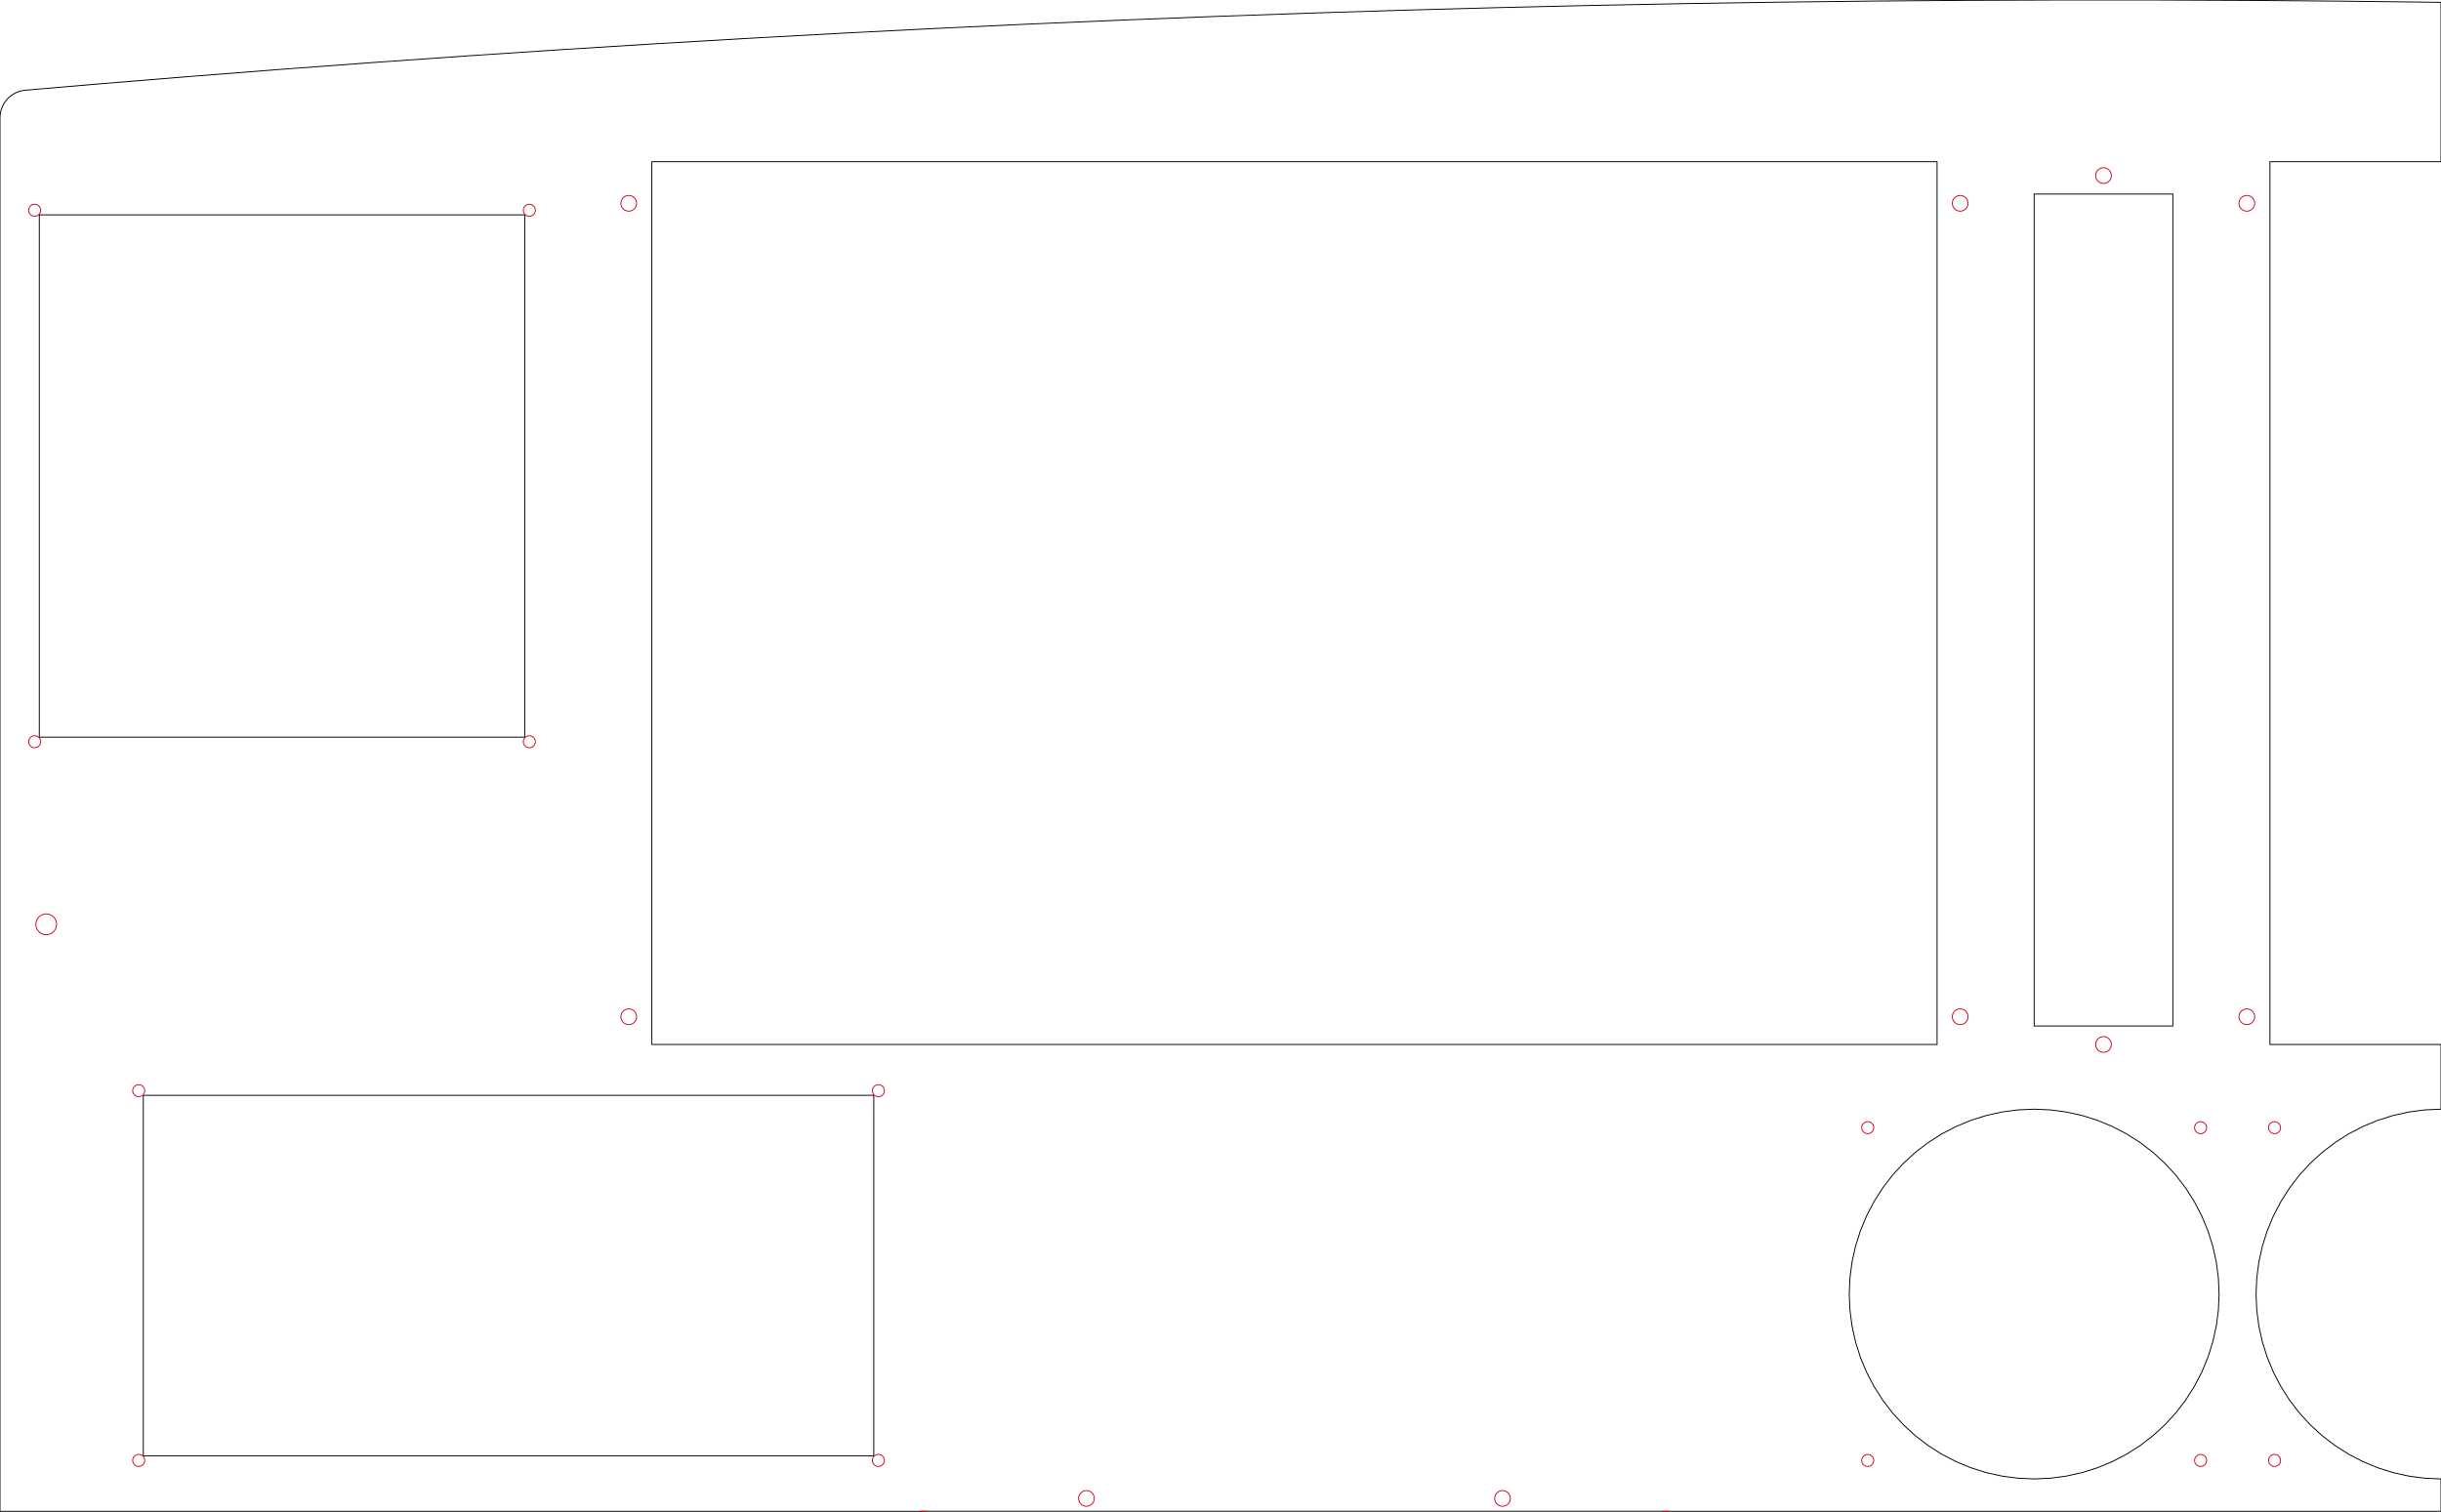
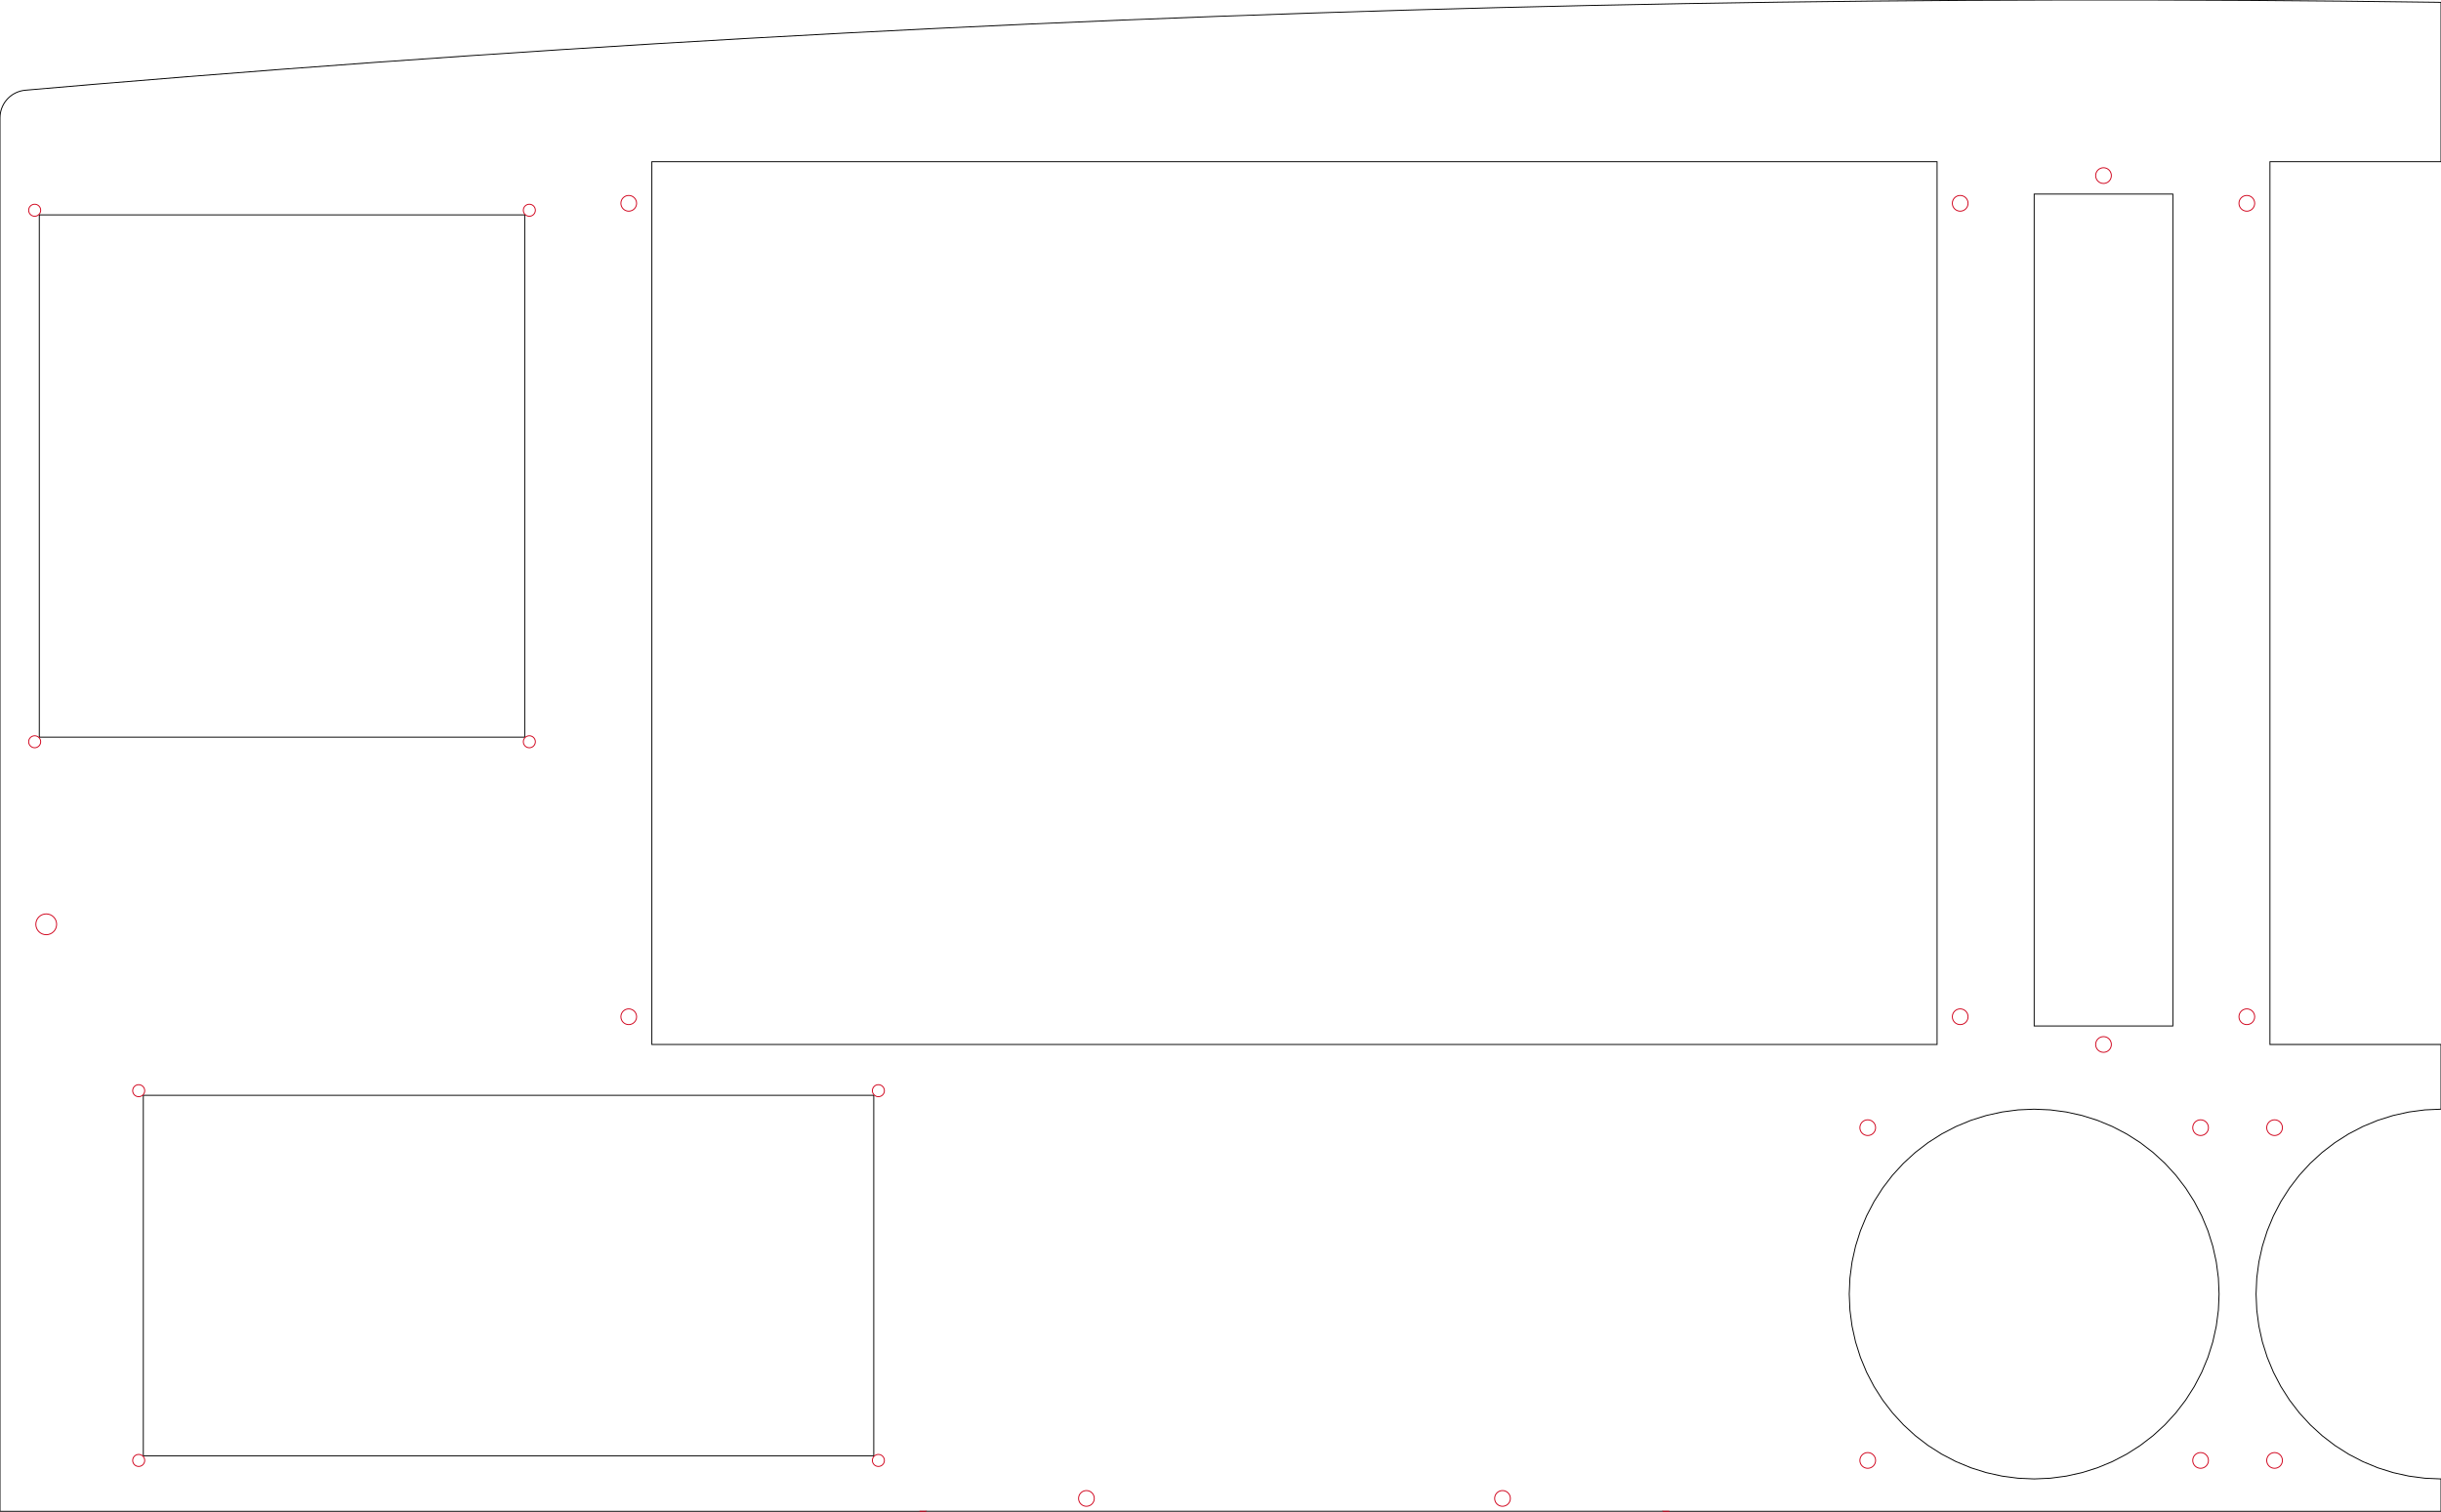
<svg xmlns="http://www.w3.org/2000/svg" width="528.000mm" height="326.991mm" viewBox="0 0 528.000 326.991">
  <g id="CUT" fill="none" stroke="#000000" stroke-width="0.2">
    <path d="M 528,319.991 L 524.514,319.839 L 521.054,319.383 L 517.647,318.628 L 514.319,317.579 L 511.095,316.243 L 508,314.632 L 505.057,312.757 L 502.288,310.633 L 499.716,308.275 L 497.358,305.702 L 495.234,302.934 L 493.359,299.991 L 491.748,296.896 L 490.412,293.672 L 489.363,290.344 L 488.608,286.937 L 488.152,283.477 L 488,279.991 L 488.152,276.505 L 488.608,273.045 L 489.363,269.638 L 490.412,266.31 L 491.748,263.086 L 493.359,259.991 L 495.234,257.048 L 497.358,254.28 L 499.716,251.707 L 502.288,249.349 L 505.057,247.225 L 508,245.35 L 511.095,243.739 L 514.319,242.403 L 517.647,241.354 L 521.054,240.599 L 524.514,240.143 L 528,239.991 L 528,225.991 L 491,225.991 L 491,34.991 L 528,34.991 L 528,0.509 L 526.511,0.485 L 526.487,0.485 L 506.265,0.245 L 506.241,0.245 L 486.011,0.084 L 485.987,0.084 L 465.761,0.002 L 465.737,0.002 L 445.511,0 L 445.488,0 L 425.261,0.076 L 425.238,0.077 L 405.011,0.232 L 404.988,0.233 L 384.765,0.468 L 384.742,0.468 L 364.511,0.782 L 364.488,0.782 L 344.261,1.176 L 344.238,1.176 L 324.011,1.649 L 323.988,1.649 L 303.761,2.201 L 303.738,2.201 L 283.511,2.832 L 283.488,2.833 L 263.261,3.543 L 263.238,3.544 L 243.011,4.332 L 242.988,4.333 L 222.765,5.201 L 222.742,5.202 L 202.511,6.15 L 202.487,6.151 L 182.261,7.177 L 182.237,7.179 L 162.011,8.284 L 161.987,8.285 L 141.764,9.47 L 141.74,9.471 L 121.51,10.735 L 121.486,10.737 L 101.263,12.079 L 101.24,12.081 L 81.009,13.503 L 80.986,13.505 L 60.762,15.006 L 60.739,15.008 L 40.512,16.588 L 40.489,16.59 L 20.261,18.249 L 20.238,18.251 L 5.486,19.519 L 4.967,19.587 L 4.456,19.699 L 3.957,19.856 L 3.473,20.056 L 3.008,20.297 L 2.566,20.577 L 2.15,20.895 L 1.764,21.248 L 1.41,21.634 L 1.09,22.048 L 0.808,22.489 L 0.566,22.953 L 0.365,23.437 L 0.207,23.936 L 0.093,24.446 L 0.024,24.965 L 0,25.497 L 0,326.991 L 200.278,326.991 L 200.291,326.981 L 359.709,326.981 L 359.722,326.991 L 528,326.991 Z" />
    <path d="M 141,225.991 L 141,34.991 L 419,34.991 L 419,225.991 Z" />
    <path d="M 440,221.991 L 440,41.991 L 470,41.991 L 470,221.991 Z" />
    <path d="M 8.5,159.491 L 8.5,46.491 L 113.5,46.491 L 113.5,159.491 Z" />
    <path d="M 31,314.991 L 31,236.991 L 189,236.991 L 189,314.991 Z" />
    <path d="M 436.514,319.839 L 433.054,319.383 L 429.647,318.628 L 426.319,317.579 L 423.095,316.243 L 420,314.632 L 417.057,312.757 L 414.288,310.633 L 411.716,308.275 L 409.358,305.702 L 407.234,302.934 L 405.359,299.991 L 403.748,296.896 L 402.412,293.672 L 401.363,290.344 L 400.608,286.937 L 400.152,283.477 L 400,279.991 L 400.152,276.505 L 400.608,273.045 L 401.363,269.638 L 402.412,266.31 L 403.748,263.086 L 405.359,259.991 L 407.234,257.048 L 409.358,254.28 L 411.716,251.707 L 414.288,249.349 L 417.057,247.225 L 420,245.35 L 423.095,243.739 L 426.319,242.403 L 429.647,241.354 L 433.054,240.599 L 436.514,240.143 L 440,239.991 L 443.486,240.143 L 446.946,240.599 L 450.353,241.354 L 453.681,242.403 L 456.905,243.739 L 460,245.35 L 462.943,247.225 L 465.712,249.349 L 468.284,251.707 L 470.642,254.28 L 472.766,257.048 L 474.641,259.991 L 476.252,263.086 L 477.588,266.31 L 478.637,269.638 L 479.392,273.045 L 479.848,276.505 L 480,279.991 L 479.848,283.477 L 479.392,286.937 L 478.637,290.344 L 477.588,293.672 L 476.252,296.896 L 474.641,299.991 L 472.766,302.934 L 470.642,305.702 L 468.284,308.275 L 465.712,310.633 L 462.943,312.757 L 460,314.632 L 456.905,316.243 L 453.681,317.579 L 450.353,318.628 L 446.946,319.383 L 443.486,319.839 L 440,319.991 Z" />
  </g>
  <g id="DRILL" fill="none" stroke="#d0021b" stroke-width="0.2">
    <circle cx="455" cy="37.991" r="1.7" />
    <circle cx="424" cy="43.991" r="1.7" />
    <circle cx="136" cy="43.991" r="1.7" />
    <circle cx="486" cy="43.991" r="1.7" />
    <circle cx="7.5" cy="45.491" r="1.3" />
    <circle cx="114.5" cy="45.491" r="1.3" />
    <circle cx="7.5" cy="160.491" r="1.3" />
    <circle cx="114.5" cy="160.491" r="1.3" />
    <circle cx="10" cy="199.991" r="2.25" />
+     <circle cx="136" cy="219.991" r="1.7" />
+     <circle cx="486" cy="219.991" r="1.7" />
    <circle cx="424" cy="219.991" r="1.7" />
-     <circle cx="486" cy="219.991" r="1.7" />
-     <circle cx="136" cy="219.991" r="1.7" />
    <circle cx="455" cy="225.991" r="1.7" />
    <circle cx="190" cy="235.991" r="1.3" />
    <circle cx="30" cy="235.991" r="1.3" />
-     <circle cx="404" cy="243.991" r="1.3" />
-     <circle cx="476" cy="243.991" r="1.3" />
-     <circle cx="492" cy="243.991" r="1.3" />
-     <circle cx="492" cy="315.991" r="1.3" />
-     <circle cx="404" cy="315.991" r="1.3" />
-     <circle cx="476" cy="315.991" r="1.3" />
+     <circle cx="404" cy="243.991" r="1.7" />
+     <circle cx="476" cy="243.991" r="1.7" />
+     <circle cx="492" cy="243.991" r="1.7" />
+     <circle cx="404" cy="315.991" r="1.7" />
+     <circle cx="476" cy="315.991" r="1.7" />
+     <circle cx="492" cy="315.991" r="1.7" />
+     <circle cx="30" cy="315.991" r="1.3" />
    <circle cx="190" cy="315.991" r="1.3" />
-     <circle cx="30" cy="315.991" r="1.3" />
+     <circle cx="235" cy="324.211" r="1.7" />
    <circle cx="325" cy="324.211" r="1.7" />
-     <circle cx="235" cy="324.211" r="1.7" />
    <path d="M 200.209,326.981 L 199,326.981 L 199,326.991 L 200.196,326.991 Z" />
    <path d="M 361,326.981 L 359.791,326.981 L 359.804,326.991 L 361,326.991 Z" />
  </g>
</svg>
